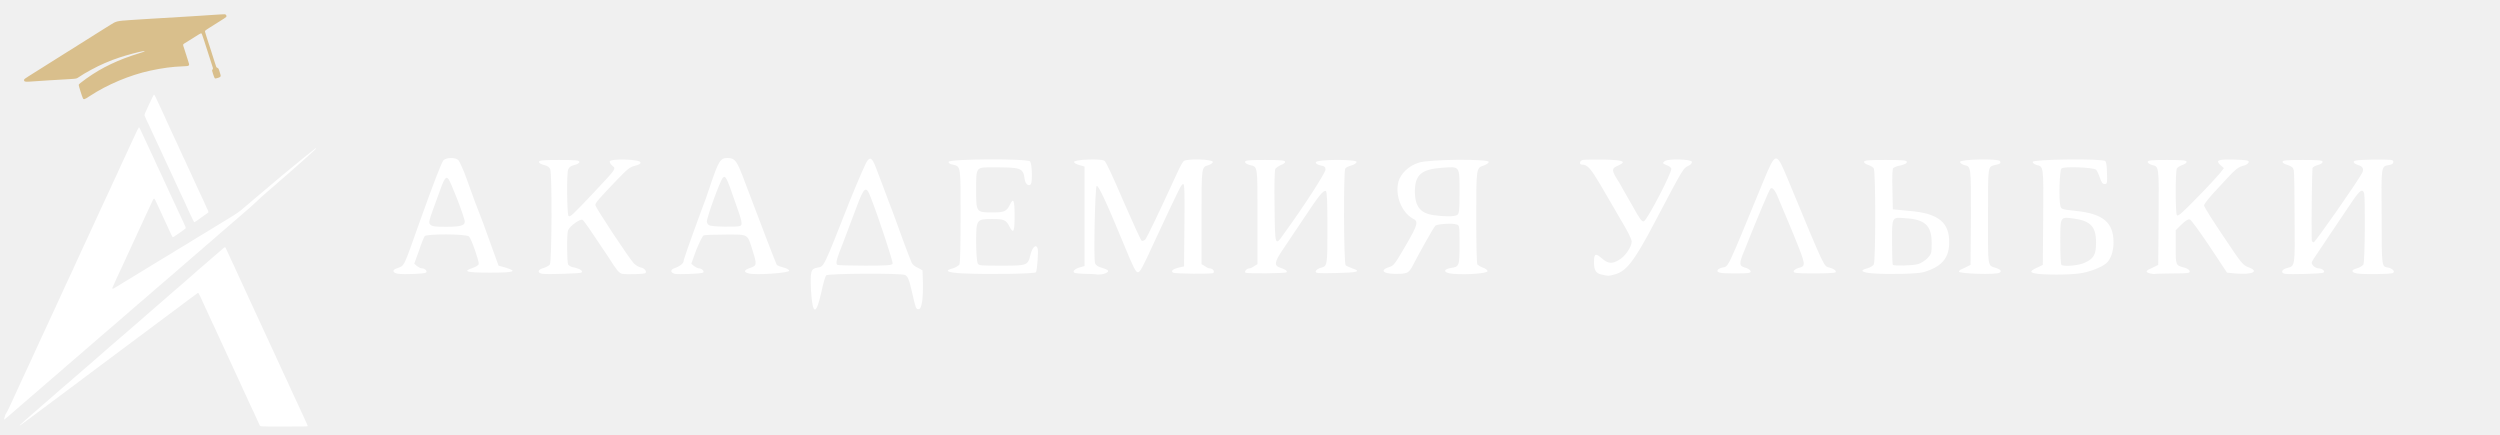
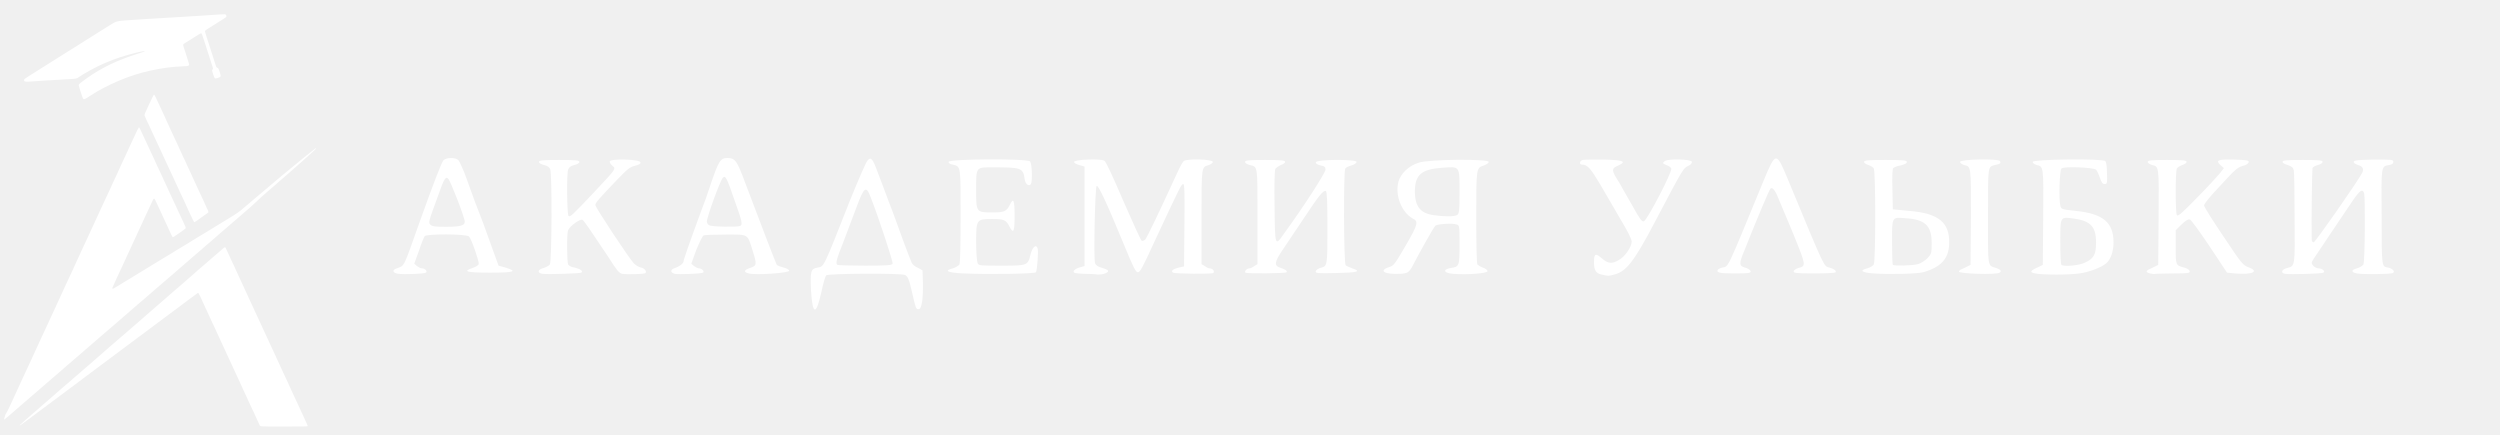
<svg xmlns="http://www.w3.org/2000/svg" width="920" height="160" viewBox="0 0 920 160">
  <g transform="translate(0 4) scale(.2657) translate(-236 -36)">
-     <path fill="#D9BF8C" d="M360.3 154.0C384.6 138.0 415.9 124.9 444.0 118.8C461.8 115.0 474.2 113.4 489.3 112.8C498.8 112.5 499.0 112.3 496.7 105.8C496.0 103.6 494.6 99.4 493.7 96.3C492.7 93.3 491.4 89.1 490.7 87.0C489.2 82.7 489.2 82.5 491.4 81.1C492.2 80.6 494.8 79.0 497.2 77.5C511.2 68.6 513.9 67.0 514.6 67.1C515.4 67.2 515.7 67.9 518.6 76.8C525.1 97.2 527.0 103.0 528.2 106.7C528.8 108.8 529.7 111.6 530.2 112.9C531.2 115.8 531.2 116.2 530.3 117.2C530.0 117.7 529.7 118.4 529.7 118.7C529.7 119.6 532.7 128.4 533.3 129.1C534.0 129.9 535.1 129.8 538.0 128.8C542.1 127.4 542.3 126.9 540.6 121.7C538.8 115.8 538.6 115.6 537.1 114.9C535.5 114.1 535.6 114.4 533.3 106.9C532.4 103.8 531.1 99.9 530.5 98.1C529.9 96.3 528.6 92.4 527.7 89.3C526.7 86.3 525.5 82.6 525.0 81.0C523.5 76.7 520.3 66.3 520.0 65.0C519.6 63.5 519.9 63.3 526.7 59.0C529.7 57.1 533.0 55.0 534.0 54.4C535.8 53.2 540.6 50.2 546.2 46.7C547.7 45.7 549.2 44.6 549.4 44.3C549.9 43.3 549.6 42.0 548.6 41.2C547.7 40.6 547.5 40.6 541.8 40.9C538.5 41.2 532.1 41.6 527.5 41.8C522.9 42.1 516.9 42.5 514.2 42.7C504.9 43.3 494.2 44.0 488.5 44.3C478.2 45.0 459.5 46.1 446.7 46.8C441.8 47.1 434.6 47.6 430.7 47.8C426.7 48.1 419.9 48.6 415.5 48.8C398.4 49.9 396.7 50.3 389.0 55.3C387.4 56.3 383.4 58.8 380.2 60.8C377.0 62.9 373.2 65.2 371.9 66.0C369.3 67.7 357.7 75.0 346.0 82.3C342.1 84.7 337.9 87.4 336.7 88.2C335.5 88.9 332.9 90.6 331.0 91.7C327.4 94.0 315.0 101.7 303.8 108.8C300.3 111.0 293.8 115.1 289.2 118.0C284.6 120.9 278.6 124.6 276.0 126.3C270.5 129.7 269.3 130.7 269.3 131.7C269.3 134.0 270.7 134.4 276.9 134.0C285.3 133.4 296.6 132.7 302.3 132.3C305.4 132.2 311.5 131.8 316.0 131.5C320.5 131.2 328.1 130.8 332.8 130.5C342.1 129.9 342.1 129.9 345.1 127.8C352.6 122.5 370.3 112.9 381.0 108.4C391.8 103.9 392.0 103.8 402.3 100.3C411.3 97.3 428.8 92.6 432.9 92.1C433.8 92.0 434.9 91.9 435.4 91.8C435.9 91.7 436.3 91.8 436.3 92.0C436.3 92.3 435.5 92.7 429.5 94.5C399.6 103.7 377.1 114.4 355.8 129.6C347.7 135.4 345.0 137.6 345.0 138.6C345.0 139.9 349.7 154.9 350.8 157.0C352.0 159.2 352.9 158.9 360.3 154.0Z" />
+     <path fill="#ffffff" d="M360.3 154.0C384.6 138.0 415.9 124.9 444.0 118.8C461.8 115.0 474.2 113.4 489.3 112.8C498.8 112.5 499.0 112.3 496.7 105.8C496.0 103.6 494.6 99.4 493.7 96.3C492.7 93.3 491.4 89.1 490.7 87.0C489.2 82.7 489.2 82.5 491.4 81.1C492.2 80.6 494.8 79.0 497.2 77.5C511.2 68.6 513.9 67.0 514.6 67.1C515.4 67.2 515.7 67.9 518.6 76.8C525.1 97.2 527.0 103.0 528.2 106.7C528.8 108.8 529.7 111.6 530.2 112.9C531.2 115.8 531.2 116.2 530.3 117.2C530.0 117.7 529.7 118.4 529.7 118.7C529.7 119.6 532.7 128.4 533.3 129.1C534.0 129.9 535.1 129.8 538.0 128.8C542.1 127.4 542.3 126.9 540.6 121.7C538.8 115.8 538.6 115.6 537.1 114.9C535.5 114.1 535.6 114.4 533.3 106.9C532.4 103.8 531.1 99.9 530.5 98.1C529.9 96.3 528.6 92.4 527.7 89.3C526.7 86.3 525.5 82.6 525.0 81.0C523.5 76.7 520.3 66.3 520.0 65.0C519.6 63.5 519.9 63.3 526.7 59.0C529.7 57.1 533.0 55.0 534.0 54.4C535.8 53.2 540.6 50.2 546.2 46.7C547.7 45.7 549.2 44.6 549.4 44.3C549.9 43.3 549.6 42.0 548.6 41.2C547.7 40.6 547.5 40.6 541.8 40.9C538.5 41.2 532.1 41.6 527.5 41.8C522.9 42.1 516.9 42.5 514.2 42.7C504.9 43.3 494.2 44.0 488.5 44.3C478.2 45.0 459.5 46.1 446.7 46.8C441.8 47.1 434.6 47.6 430.7 47.8C426.7 48.1 419.9 48.6 415.5 48.8C398.4 49.9 396.7 50.3 389.0 55.3C387.4 56.3 383.4 58.8 380.2 60.8C377.0 62.9 373.2 65.2 371.9 66.0C369.3 67.7 357.7 75.0 346.0 82.3C342.1 84.7 337.9 87.4 336.7 88.2C335.5 88.9 332.9 90.6 331.0 91.7C327.4 94.0 315.0 101.7 303.8 108.8C300.3 111.0 293.8 115.1 289.2 118.0C284.6 120.9 278.6 124.6 276.0 126.3C270.5 129.7 269.3 130.7 269.3 131.7C269.3 134.0 270.7 134.4 276.9 134.0C285.3 133.4 296.6 132.7 302.3 132.3C305.4 132.2 311.5 131.8 316.0 131.5C320.5 131.2 328.1 130.8 332.8 130.5C342.1 129.9 342.1 129.9 345.1 127.8C352.6 122.5 370.3 112.9 381.0 108.4C391.8 103.9 392.0 103.8 402.3 100.3C411.3 97.3 428.8 92.6 432.9 92.1C433.8 92.0 434.9 91.9 435.4 91.8C435.9 91.7 436.3 91.8 436.3 92.0C436.3 92.3 435.5 92.7 429.5 94.5C399.6 103.7 377.1 114.4 355.8 129.6C347.7 135.4 345.0 137.6 345.0 138.6C345.0 139.9 349.7 154.9 350.8 157.0C352.0 159.2 352.9 158.9 360.3 154.0Z" />
    <g fill="#fff">
      <path d="M247.4 597.6C254.8 591.2 263.6 583.6 270.8 577.3C278.3 570.8 287.6 562.8 291.5 559.5C295.1 556.5 302.2 550.3 306.3 546.7C308.1 545.1 311.4 542.3 313.7 540.3C315.9 538.4 318.6 536.1 319.7 535.2C320.7 534.2 323.4 531.9 325.8 529.8C328.2 527.8 330.8 525.6 331.6 524.8C332.5 524.1 335.5 521.4 338.3 519.0C341.2 516.6 345.5 512.8 348.0 510.7C350.4 508.6 353.6 505.8 355.1 504.5C356.7 503.2 359.0 501.2 360.4 500.0C367.4 493.9 372.2 489.7 373.3 488.8C374.0 488.3 376.3 486.3 378.5 484.3C380.7 482.4 383.0 480.4 383.5 480.0C384.1 479.5 390.1 474.4 396.9 468.5C409.7 457.4 424.7 444.3 427.1 442.3C427.9 441.7 429.8 440.0 431.5 438.6C441.6 429.8 450.2 422.3 451.6 421.2C452.3 420.6 455.7 417.7 459.2 414.7C478.5 398.1 482.2 394.9 485.9 391.7C488.1 389.7 491.3 387.0 493.0 385.5C494.7 384.0 499.2 380.2 502.8 377.0C506.5 373.8 510.6 370.3 511.9 369.2C513.2 368.1 517.4 364.4 521.3 361.0C525.2 357.6 529.6 353.9 531.0 352.7C532.4 351.5 536.4 347.9 540.0 344.8C543.6 341.7 548.6 337.4 551.2 335.2C553.7 333.0 557.4 329.7 559.5 328.0C561.5 326.3 564.4 323.8 565.9 322.5C567.4 321.2 571.1 318.0 574.2 315.3C577.3 312.6 581.6 308.9 583.8 307.0C586.0 305.1 589.5 301.9 591.5 299.9C594.6 296.7 597.9 293.8 609.4 283.8C610.4 282.9 612.6 281.1 614.2 279.7C615.8 278.3 617.9 276.5 618.8 275.7C619.8 274.9 622.1 272.8 624.0 271.1C634.6 261.9 636.3 260.4 637.4 259.5C643.4 254.5 671.9 228.9 673.3 227.2C673.9 226.5 673.6 226.2 672.7 226.6C672.0 227.0 662.4 234.7 655.5 240.3C653.0 242.4 650.4 244.5 649.8 245.0C649.2 245.5 646.9 247.3 644.7 249.2C642.4 251.0 639.5 253.4 638.2 254.5C633.2 258.5 620.0 269.6 607.5 280.2C603.2 283.8 598.9 287.4 598.0 288.2C593.3 292.1 590.3 294.6 589.0 295.8C588.2 296.6 584.8 299.4 581.5 302.2C578.3 304.9 574.8 307.9 573.8 308.7C568.5 313.5 563.8 316.7 554.5 322.4C551.9 323.9 547.1 326.9 543.7 329.0C540.3 331.1 536.4 333.4 535.0 334.3C533.6 335.1 529.2 337.8 525.2 340.3C521.1 342.8 516.1 345.8 514.0 347.1C511.9 348.3 509.2 350.0 508.0 350.7C506.8 351.5 504.0 353.2 501.7 354.6C499.4 356.0 496.2 357.9 494.7 358.9C493.1 359.8 490.4 361.5 488.7 362.5C485.5 364.5 480.5 367.5 478.3 368.8C477.7 369.2 476.0 370.2 474.7 371.1C473.3 371.9 467.9 375.2 462.7 378.3C457.4 381.5 451.4 385.2 449.2 386.5C447.0 387.8 443.5 389.9 441.5 391.2C439.5 392.5 436.7 394.2 435.3 395.0C432.1 396.9 424.6 401.5 422.5 402.8C421.6 403.4 418.5 405.3 415.7 407.0C412.8 408.7 410.0 410.4 409.3 410.8C405.5 413.3 394.6 419.9 393.4 420.4C391.8 421.1 391.2 420.8 391.7 419.5C392.4 417.5 401.1 398.6 404.9 390.7C405.7 388.9 406.9 386.4 407.5 385.0C408.1 383.6 409.7 380.1 411.1 377.2C412.5 374.2 416.2 366.1 419.5 359.0C425.2 346.6 426.3 344.3 431.8 332.3C433.3 329.3 435.4 324.7 436.5 322.2C438.7 317.3 442.1 310.0 446.2 301.3C449.1 295.0 449.4 294.8 451.2 298.4C451.9 299.7 453.6 303.5 455.1 306.7C463.0 324.1 463.4 324.8 468.3 335.3C468.7 336.3 470.4 339.9 471.9 343.1C473.4 346.4 474.8 349.2 475.1 349.4C475.6 349.7 476.9 348.9 483.2 344.5C486.1 342.4 489.6 339.9 490.9 339.0C492.4 337.9 493.3 337.1 493.3 336.7C493.3 335.9 492.8 334.8 489.6 327.8C488.2 324.9 486.6 321.4 486.0 320.2C485.4 318.9 483.8 315.4 482.4 312.5C481.0 309.6 479.1 305.4 478.2 303.3C477.2 301.2 475.3 297.1 473.9 294.2C472.5 291.2 471.2 288.3 470.9 287.7C470.4 286.4 464.3 273.2 462.4 269.3C461.8 268.0 460.3 264.8 459.2 262.3C458.0 259.9 455.5 254.4 453.5 250.2C451.5 246.0 449.4 241.3 448.8 239.8C448.1 238.4 446.4 234.7 445.0 231.7C443.6 228.6 440.9 223.0 439.2 219.2C430.3 199.9 429.0 197.2 428.4 197.2C428.1 197.2 425.0 203.4 420.0 214.3C415.6 223.8 411.0 233.8 409.7 236.7C406.6 243.3 405.2 246.1 404.4 248.0C401.3 254.9 399.9 257.8 399.1 259.7C394.2 270.1 393.0 272.8 392.2 274.5C391.8 275.6 390.5 278.3 389.5 280.5C387.3 285.2 383.6 292.9 381.3 298.2C380.3 300.2 378.9 303.3 378.1 305.0C377.3 306.7 375.9 309.7 375.0 311.7C373.0 316.0 362.2 339.6 360.6 343.0C359.9 344.4 356.8 351.1 353.6 358.0C347.0 372.4 346.8 372.9 342.5 382.1C340.8 385.8 339.3 389.0 339.3 389.1C339.3 389.2 338.5 391.1 337.4 393.4C336.3 395.6 334.2 400.2 332.7 403.5C331.2 406.8 328.7 412.2 327.1 415.4C325.6 418.6 324.3 421.4 324.3 421.5C324.3 421.6 323.6 423.3 322.6 425.3C321.7 427.2 319.3 432.4 317.3 436.8C315.2 441.2 312.3 447.7 310.7 451.2C309.0 454.7 307.4 458.3 306.9 459.3C306.5 460.3 305.0 463.5 303.7 466.3C302.4 469.2 300.0 474.3 298.4 477.7C296.9 481.1 294.4 486.4 292.9 489.5C291.5 492.6 290.0 495.9 289.6 496.7C289.3 497.6 288.4 499.6 287.6 501.2C286.7 502.8 285.6 505.3 285.0 506.7C284.4 508.0 282.9 511.3 281.7 514.0C279.5 518.6 275.4 527.6 264.3 551.5C261.5 557.6 257.5 566.4 255.3 571.2C253.1 575.9 250.6 581.3 249.8 583.1C247.6 587.9 245.6 591.9 244.2 594.0C243.5 595.0 243.0 596.1 243.0 596.7C243.0 597.2 242.7 598.3 242.3 599.2C241.6 600.8 241.5 602.0 242.0 602.0C242.1 602.0 244.6 600.0 247.4 597.6Z" />
      <path d="M506.2 328.2C506.6 328.0 508.4 326.8 510.2 325.5C512.0 324.2 515.9 321.4 518.8 319.3C521.8 317.3 524.3 315.4 524.6 315.1C524.9 314.6 524.0 311.6 522.8 309.9C522.6 309.5 521.8 307.7 521.0 306.0C520.3 304.3 519.1 301.7 518.5 300.3C517.1 297.6 511.8 286.0 509.5 281.0C508.7 279.3 507.1 275.7 505.9 273.2C504.7 270.6 502.1 264.9 500.1 260.5C498.1 256.1 495.7 251.1 494.9 249.3C494.1 247.6 492.9 244.9 492.2 243.3C491.5 241.8 490.6 240.0 490.3 239.5C490.0 239.0 489.4 237.7 489.0 236.7C488.6 235.7 487.1 232.4 485.6 229.2C482.4 222.3 482.1 221.6 480.5 218.0C479.8 216.4 479.1 215.0 479.0 214.8C478.8 214.6 478.0 213.0 477.2 211.1C476.4 209.3 473.4 202.8 470.5 196.6C467.7 190.4 465.3 185.3 465.3 185.2C465.3 185.1 464.5 183.3 463.5 181.1C461.6 177.1 460.2 174.1 454.0 160.7C450.6 153.3 449.9 152.0 449.2 152.0C449.0 152.0 447.7 154.4 446.4 157.2C445.0 160.1 442.7 165.0 441.3 168.0C437.0 177.0 436.0 179.7 436.2 180.8C436.3 181.3 437.4 183.7 438.5 186.2C439.7 188.7 442.1 193.7 443.7 197.3C449.7 210.2 450.6 212.2 451.8 214.8C452.5 216.3 454.0 219.4 455.0 221.7C456.1 224.0 458.5 229.3 460.5 233.5C462.5 237.7 464.7 242.6 465.5 244.3C466.3 246.1 467.5 248.7 468.2 250.2C469.0 251.6 470.1 254.1 470.8 255.7C471.5 257.2 473.0 260.5 474.2 263.0C479.1 273.6 482.8 281.6 485.5 287.5C487.1 291.0 489.7 296.6 491.4 300.0C493.0 303.5 494.3 306.3 494.3 306.4C494.3 306.5 495.6 309.3 497.1 312.6C498.7 315.8 500.8 320.5 502.0 323.0C503.9 327.2 504.8 328.7 505.3 328.7C505.4 328.6 505.8 328.5 506.2 328.2Z" />
      <path d="M662.1 611.2C662.2 611.0 661.8 609.6 661.2 608.3C660.0 605.6 656.6 598.2 654.8 594.3C654.1 593.0 652.6 589.7 651.5 587.2C650.3 584.6 647.9 579.4 646.2 575.7C644.4 571.9 642.3 567.4 641.5 565.7C640.0 562.3 635.6 552.6 632.2 545.3C631.0 542.9 629.2 539.0 628.1 536.7C627.1 534.4 625.0 529.9 623.6 526.8C620.0 519.3 615.8 510.1 614.5 507.0C613.9 505.6 612.3 502.3 611.0 499.6C609.7 496.8 608.7 494.6 608.7 494.5C608.7 494.4 607.1 490.9 605.1 486.8C603.2 482.6 600.9 477.6 600.0 475.7C597.9 470.9 582.3 437.3 580.4 433.3C579.6 431.6 578.3 428.7 577.5 427.0C576.7 425.3 575.3 422.0 574.2 419.8C573.2 417.6 570.0 410.6 567.0 404.2C564.0 397.8 561.4 392.1 561.2 391.5C558.5 385.7 557.1 382.7 555.9 380.2C555.2 378.5 553.9 375.6 552.9 373.7C552.0 371.7 550.7 368.8 549.9 367.2C548.4 363.8 548.1 363.3 547.5 363.3C547.2 363.3 545.5 364.6 543.7 366.2C541.9 367.9 539.3 370.1 538.0 371.2C536.6 372.3 534.6 374.0 533.5 375.0C532.4 376.0 530.1 378.0 528.5 379.3C526.9 380.7 524.7 382.6 523.7 383.5C521.0 385.8 516.4 389.9 510.3 395.0C507.5 397.5 503.5 400.9 501.5 402.8C499.4 404.7 495.2 408.3 492.1 411.0C489.1 413.7 485.2 417.0 483.7 418.3C482.1 419.7 480.3 421.3 479.6 421.8C479.0 422.4 474.9 425.9 470.6 429.6C466.3 433.4 461.4 437.6 459.7 439.1C458.0 440.6 454.1 443.9 451.2 446.5C448.3 449.1 443.5 453.2 440.7 455.6C434.6 460.8 429.5 465.2 427.2 467.4C426.3 468.2 423.9 470.2 422.0 471.9C410.7 481.6 394.2 495.8 392.1 497.7C391.2 498.5 389.0 500.5 387.1 502.0C385.3 503.6 381.4 507.1 378.3 509.7C375.3 512.4 371.7 515.5 370.3 516.7C368.9 517.9 365.0 521.2 361.7 524.2C358.3 527.1 354.9 530.1 354.0 530.8C353.1 531.6 349.8 534.4 346.7 537.2C343.5 539.9 339.6 543.3 338.0 544.7C336.4 546.0 333.6 548.5 331.7 550.2C329.8 551.8 327.1 554.1 325.7 555.3C324.3 556.5 321.8 558.7 320.1 560.1C318.5 561.6 314.5 565.1 311.3 567.8C308.1 570.6 304.2 574.0 302.5 575.5C300.8 577.0 298.0 579.4 296.3 580.8C294.6 582.3 292.4 584.2 291.5 585.0C290.6 585.9 288.3 587.9 286.4 589.5C284.5 591.2 281.7 593.6 280.2 594.8C270.8 602.9 262.9 610.0 263.1 610.3C263.4 610.6 264.8 609.6 279.7 598.5C289.6 591.2 293.6 588.2 309.7 576.1C314.5 572.5 320.5 568.0 323.0 566.2C333.0 558.7 338.6 554.5 340.7 553.0C341.9 552.1 348.2 547.3 354.8 542.4C361.4 537.5 375.2 527.2 385.3 519.6C395.5 512.0 408.0 502.7 413.2 498.8C418.3 495.0 424.2 490.6 426.3 489.0C434.3 483.0 443.6 476.1 446.1 474.3C447.0 473.7 450.3 471.2 453.4 468.8C458.7 464.8 475.3 452.4 486.0 444.5C488.5 442.6 493.2 439.1 496.5 436.6C511.8 425.2 510.2 426.2 511.1 427.2C511.6 427.8 516.3 437.7 518.0 441.7C518.5 442.9 519.6 445.3 520.5 447.2C521.4 449.0 522.5 451.5 523.1 452.7C523.6 453.9 524.4 455.6 524.8 456.5C525.3 457.4 526.3 459.7 527.1 461.5C527.9 463.3 529.7 467.2 531.1 470.1C532.5 473.0 533.7 475.4 533.7 475.5C533.7 475.6 534.3 477.0 535.1 478.7C535.9 480.4 538.3 485.6 540.4 490.2C550.8 512.8 553.9 519.5 557.3 526.8C559.4 531.2 561.7 536.3 562.5 538.0C563.3 539.7 564.4 542.1 564.9 543.3C565.5 544.5 566.8 547.3 567.8 549.5C568.8 551.7 571.0 556.6 572.8 560.5C574.6 564.4 576.3 568.1 576.7 568.8C577.0 569.6 578.4 572.6 579.8 575.7C581.2 578.7 583.2 583.0 584.2 585.2C585.2 587.4 586.7 590.6 587.6 592.3C588.4 594.1 589.6 596.6 590.2 598.0C590.8 599.4 592.0 602.0 592.8 603.8C593.7 605.7 594.7 607.9 595.2 608.8C596.5 612.0 592.8 611.7 629.5 611.7C656.7 611.7 662.0 611.6 662.1 611.2Z" />
    </g>
  </g>
  <g fill="#fff" transform="translate(140 52) scale(1.43) translate(-200 -655)">
    <path fill-rule="evenodd" d="M211.7 688.8C212.2 688.5 211.5 687.7 210.7 687.7C210.3 687.7 209.8 687.4 209.4 687.1L208.7 686.5L209.9 683.2C210.5 681.3 211.2 679.7 211.4 679.4C211.9 678.8 222.1 678.8 222.8 679.5C223.4 680.1 225.4 685.8 225.3 686.6C225.2 686.9 224.6 687.3 223.7 687.6C221.0 688.5 222.2 688.8 228.2 688.8C234.3 688.8 235.5 688.5 232.2 687.5L230.4 687.0L228.8 682.6C227.3 678.3 225.7 674.0 224.3 670.5C224.0 669.6 223.0 667.0 222.2 664.7C221.4 662.4 220.4 660.3 220.1 659.9C219.4 659.1 217.0 659.1 216.2 659.9C215.7 660.6 214.0 664.8 210.0 676.0C205.8 687.8 206.3 686.9 204.2 687.7C202.9 688.1 203.1 688.9 204.6 689.1C206.3 689.3 211.2 689.1 211.7 688.8ZM212.9 676.5C212.3 675.9 212.3 675.9 214.8 669.1C216.4 664.5 216.8 663.9 217.5 664.7C218.1 665.4 221.7 674.6 221.7 675.7C221.7 676.7 220.5 677.0 216.9 677.0C214.2 677.0 213.3 676.9 212.9 676.5Z" />
    <path fill-rule="evenodd" d="M251.7 688.8C252.3 688.4 251.3 687.8 250.0 687.5C249.2 687.4 248.6 687.1 248.3 686.7C248.0 686.0 247.9 678.8 248.3 677.9C248.7 676.8 251.4 674.9 252.0 675.2C252.5 675.6 253.8 677.5 258.6 684.7C260.8 688.2 261.4 688.9 262.2 689.1C263.5 689.3 268.0 689.2 268.2 688.9C268.6 688.5 268.0 687.7 267.1 687.5C266.5 687.4 265.7 686.9 265.2 686.4C263.9 685.0 255.3 672.0 255.3 671.4C255.3 670.8 256.4 669.6 260.9 664.9C263.5 662.2 264.2 661.6 265.5 661.3C266.6 661.0 267.0 660.8 266.9 660.4C266.8 659.6 259.0 659.4 259.0 660.2C259.0 660.5 259.3 661.0 259.7 661.3C260.7 662.1 260.7 662.0 254.7 668.4C249.4 674.0 248.8 674.6 248.4 674.2C248.0 673.8 247.9 663.2 248.3 662.3C248.5 661.7 249.0 661.3 249.9 661.1C250.7 660.9 251.2 660.6 251.2 660.3C251.2 659.9 250.3 659.8 246.0 659.8C241.7 659.8 240.8 659.9 240.8 660.3C240.8 660.6 241.3 660.9 242.1 661.1C243.0 661.3 243.5 661.7 243.7 662.2C244.2 663.5 244.1 686.1 243.6 686.7C243.4 687.0 242.6 687.4 242.0 687.6C240.4 688.0 240.3 688.9 241.7 689.1C243.2 689.3 251.4 689.0 251.7 688.8Z" />
    <path fill-rule="evenodd" d="M283.0 688.8C283.5 688.5 282.7 687.7 282.0 687.7C281.7 687.7 281.1 687.4 280.7 687.1L280.0 686.5L281.3 682.9C282.1 681.0 282.9 679.3 283.2 679.2C283.5 679.1 286.0 679.0 288.9 679.0C294.8 679.0 294.4 678.7 295.8 683.2C296.9 686.7 296.9 687.0 295.1 687.6C293.5 688.1 293.4 688.7 294.8 689.0C296.4 689.5 305.2 688.9 305.2 688.3C305.2 688.1 304.6 687.7 303.8 687.5C303.0 687.3 302.2 687.0 302.0 686.8C301.8 686.5 298.1 676.9 293.8 665.5C291.8 660.1 291.3 659.3 289.3 659.3C287.4 659.3 287.0 660.1 284.7 666.9C284.2 668.5 283.3 671.0 282.7 672.5C279.6 680.9 278.0 685.5 278.0 685.9C278.0 686.4 277.0 687.2 275.8 687.6C274.6 688.0 274.5 688.7 275.7 689.1C276.6 689.3 282.5 689.1 283.0 688.8ZM284.6 676.6C284.3 676.5 284.0 676.0 284.0 675.7C284.0 674.5 287.4 665.2 288.1 664.4C288.8 663.7 289.1 664.3 291.1 670.1C293.1 675.7 293.3 676.5 292.5 676.8C291.6 677.1 285.2 677.0 284.6 676.6Z" />
    <path fill-rule="evenodd" d="M313.5 693.7C313.9 691.6 314.5 689.7 314.7 689.5C315.2 689.0 333.9 688.9 335.0 689.4C335.7 689.8 336.0 690.4 336.6 693.0C337.8 698.2 337.8 698.2 338.5 698.2C339.3 698.2 339.7 695.6 339.6 691.2L339.5 688.2L338.2 687.5C337.5 687.2 336.8 686.6 336.7 686.2C336.5 685.8 335.5 683.2 334.5 680.5C333.5 677.8 331.9 673.2 330.8 670.5C329.8 667.8 328.5 664.3 327.9 662.8C326.7 659.5 326.2 658.9 325.4 659.9C325.0 660.2 323.0 664.9 320.8 670.3C313.9 687.8 314.2 687.2 312.5 687.5C310.7 687.8 310.6 688.5 310.8 693.3C311.2 699.8 312.1 700.0 313.5 693.7ZM317.6 686.8C317.1 686.4 317.3 685.5 319.1 681.0C320.0 678.5 321.6 674.5 322.5 672.0C324.5 666.6 325.0 666.3 326.2 669.5C328.2 674.6 332.0 686.1 331.8 686.5C331.6 686.9 330.5 687.0 324.7 687.0C320.9 687.0 317.7 686.9 317.6 686.8Z" />
    <path fill-rule="evenodd" d="M368.7 688.7C369.0 688.1 369.4 683.1 369.1 682.5C368.7 681.4 367.8 682.2 367.3 684.1C366.6 687.0 366.5 687.0 359.8 687.0C354.4 687.0 354.0 687.0 353.7 686.4C353.5 686.0 353.3 683.6 353.3 681.0C353.3 675.1 353.4 675.0 357.4 675.0C360.5 675.0 361.0 675.2 361.9 677.0C362.9 678.9 363.2 678.3 363.2 674.2C363.2 670.1 362.9 669.4 362.0 671.3C361.1 673.1 360.5 673.3 357.5 673.3C353.3 673.3 353.3 673.3 353.3 667.5C353.3 661.5 353.2 661.7 357.6 661.7C364.9 661.7 365.4 661.8 365.8 664.8C366.0 666.1 366.9 666.7 367.4 666.0C367.8 665.3 367.7 660.9 367.2 660.2C366.7 659.4 346.2 659.5 346.2 660.3C346.2 660.6 346.6 660.9 347.3 661.0C349.4 661.5 349.3 661.3 349.3 674.3C349.3 681.6 349.2 686.3 349.0 686.7C348.8 687.0 348.0 687.5 347.3 687.7C344.9 688.3 345.9 688.8 350.0 689.0C356.7 689.3 368.4 689.1 368.7 688.7Z" />
    <path fill-rule="evenodd" d="M386.5 689.0C387.7 688.5 387.5 688.1 385.8 687.6C384.7 687.3 384.2 687.0 383.9 686.4C383.5 685.3 383.9 667.0 384.3 666.5C384.7 666.1 386.8 670.6 391.3 681.5C393.8 687.6 394.4 688.7 394.9 688.7C395.5 688.7 396.0 687.8 399.8 679.5C405.8 666.7 406.1 666.0 406.6 666.0C406.9 666.0 407.0 667.9 406.9 676.6L406.8 687.2L405.4 687.5C403.9 687.9 403.3 688.4 404.0 688.8C404.4 689.1 413.8 689.2 414.3 688.9C414.8 688.5 414.2 687.7 413.4 687.7C413.1 687.7 412.5 687.4 412.1 687.1L411.3 686.6L411.3 674.4C411.3 661.1 411.3 661.7 413.2 661.1C413.7 660.9 414.2 660.6 414.2 660.3C414.2 659.6 407.5 659.4 406.7 660.1C406.5 660.3 405.7 661.6 405.1 663.0C400.2 673.7 397.2 679.9 396.8 680.3C396.6 680.5 396.2 680.7 395.9 680.6C395.7 680.5 393.6 675.9 391.2 670.4C388.5 664.1 386.7 660.2 386.3 660.0C385.3 659.4 378.5 659.7 378.5 660.3C378.5 660.6 379.1 660.9 379.8 661.1L381.2 661.5L381.2 674.3L381.2 687.1L379.8 687.5C379.1 687.7 378.5 688.1 378.4 688.4C378.3 688.9 378.7 689.0 381.1 689.1C382.6 689.1 384.2 689.2 384.7 689.3C385.2 689.3 386.0 689.2 386.5 689.0Z" />
    <path fill-rule="evenodd" d="M433.2 688.7C433.4 688.3 432.9 688.0 431.5 687.5C429.9 687.0 430.1 686.0 432.2 682.9C433.2 681.4 435.6 677.8 437.5 675.0C441.6 668.8 442.7 667.5 443.3 667.8C443.6 668.0 443.7 670.6 443.7 677.3C443.7 687.4 443.7 687.1 441.8 687.6C441.3 687.8 440.8 688.1 440.7 688.4C440.6 689.0 441.1 689.0 445.9 688.9C451.4 688.8 452.6 688.5 450.1 687.7C449.4 687.4 448.6 687.1 448.4 686.9C447.9 686.5 447.8 662.8 448.3 662.0C448.5 661.7 449.2 661.4 449.9 661.2C450.6 661.0 451.2 660.6 451.2 660.3C451.2 659.6 440.9 659.6 440.7 660.4C440.7 660.7 441.0 661.0 441.9 661.2C443.0 661.4 443.2 661.6 443.2 662.3C443.2 663.1 437.6 671.8 432.5 678.8C430.2 682.1 430.2 682.1 430.1 671.7C430.0 666.6 430.1 662.4 430.3 662.1C430.5 661.8 431.1 661.4 431.7 661.1C432.3 660.9 432.8 660.6 432.8 660.3C432.8 659.9 431.9 659.8 427.7 659.8C423.4 659.8 422.5 659.9 422.5 660.3C422.5 660.6 423.0 660.9 423.7 661.1C425.8 661.6 425.7 661.0 425.7 674.4L425.7 686.6L424.9 687.1C424.5 687.4 423.9 687.7 423.6 687.7C423.0 687.7 422.2 688.5 422.6 688.8C422.9 689.1 432.9 689.0 433.2 688.7Z" />
    <path fill-rule="evenodd" d="M464.5 688.6C464.8 688.4 465.4 687.6 465.7 686.9C467.3 683.8 471.1 677.0 471.5 676.7C472.0 676.3 475.9 676.0 476.9 676.4C477.7 676.6 477.7 676.7 477.7 681.6C477.7 687.2 477.6 687.3 475.4 687.6C473.3 688.0 473.6 688.9 476.0 689.1C479.5 689.4 485.0 689.0 484.9 688.4C484.9 688.1 484.3 687.7 483.7 687.5C483.1 687.3 482.5 686.9 482.3 686.7C482.1 686.4 482.0 681.1 482.0 674.5C482.0 661.6 482.0 661.9 484.0 661.2C484.7 660.9 485.2 660.6 485.2 660.3C485.2 659.5 469.8 659.6 467.2 660.5C464.6 661.3 462.6 663.3 462.0 665.3C461.0 668.9 462.8 673.3 465.7 674.9C467.2 675.6 467.0 676.4 463.8 681.9C461.0 686.7 460.8 687.0 459.5 687.4C456.8 688.3 458.4 689.3 462.3 689.1C463.2 689.1 464.2 688.9 464.5 688.6ZM471.0 674.0C467.6 673.5 466.3 671.8 466.2 668.1C466.2 663.6 467.8 662.2 473.3 661.8C477.8 661.5 477.7 661.2 477.7 668.0C477.7 673.2 477.6 673.7 477.0 674.0C476.3 674.4 473.7 674.4 471.0 674.0Z" />
    <path fill-rule="evenodd" d="M517.5 689.3C520.6 688.5 522.6 686.0 528.0 675.7C535.6 661.3 535.2 662.0 536.8 661.2C537.2 661.0 537.5 660.6 537.5 660.3C537.5 659.6 531.4 659.4 530.5 660.1C529.9 660.6 529.9 660.7 530.9 661.1C531.5 661.3 532.1 661.7 532.2 662.0C532.5 662.8 525.9 675.5 525.1 675.6C524.6 675.7 524.0 674.9 522.2 671.6C520.9 669.3 519.4 666.8 518.9 665.8C516.7 662.4 516.7 662.0 518.6 661.2C520.8 660.2 519.8 659.8 514.8 659.7C512.3 659.7 509.8 659.7 509.4 659.8C508.6 660.0 508.4 661.0 509.2 661.0C510.6 661.0 511.4 661.9 513.9 666.1C515.3 668.5 517.7 672.6 519.2 675.2C521.0 678.2 522.0 680.2 522.0 680.8C522.0 682.2 520.2 684.8 518.6 685.6C516.9 686.6 515.9 686.5 514.3 685.1C512.7 683.7 512.3 683.9 512.3 686.1C512.3 688.2 512.8 689.0 514.3 689.3C516.0 689.7 515.9 689.7 517.5 689.3Z" />
    <path fill-rule="evenodd" d="M552.6 688.4C552.5 688.1 552.0 687.8 551.5 687.6C549.6 687.1 549.5 686.7 551.0 683.1C554.5 674.3 557.4 667.5 557.7 667.2C558.2 666.7 558.9 667.5 559.8 669.8C560.3 670.9 562.0 675.1 563.7 679.1C566.9 687.0 566.9 687.1 564.9 687.6C564.3 687.8 563.8 688.1 563.7 688.4C563.6 688.9 564.1 689.0 569.0 689.0C571.9 689.0 574.4 688.9 574.5 688.7C574.7 688.3 574.0 687.8 572.9 687.5C571.4 687.1 571.9 688.2 562.2 664.8C559.2 657.6 559.1 657.6 556.0 665.0C546.2 688.8 547.0 687.1 545.3 687.5C544.8 687.6 544.3 687.9 544.2 688.0C543.7 688.8 544.6 689.0 548.5 689.0C552.3 689.0 552.7 688.9 552.6 688.4Z" />
    <path fill-rule="evenodd" d="M597.0 688.7C601.6 687.4 603.6 685.2 603.7 681.4C603.9 675.9 601.0 673.5 593.3 672.9L589.2 672.5L589.1 667.4C589.0 664.0 589.1 662.1 589.3 661.9C589.5 661.7 590.4 661.3 591.3 661.2C592.3 660.9 592.8 660.7 592.8 660.3C592.8 659.9 592.0 659.8 587.3 659.8C582.8 659.8 581.8 659.9 581.8 660.3C581.8 660.6 582.3 660.9 582.9 661.1C583.5 661.3 584.2 661.7 584.3 662.0C584.8 662.7 584.8 685.9 584.3 686.7C584.1 687.0 583.4 687.5 582.6 687.7C580.5 688.2 581.2 688.8 584.2 689.0C588.5 689.3 595.4 689.1 597.0 688.7ZM589.2 686.8C589.1 686.7 589.0 684.0 589.0 681.0C589.0 674.3 588.9 674.5 592.5 674.8C597.5 675.1 599.2 676.7 599.2 681.2C599.2 683.9 599.1 684.0 598.1 685.1C597.5 685.7 596.4 686.4 595.7 686.6C594.3 687.0 589.6 687.1 589.2 686.8Z" />
    <path fill-rule="evenodd" d="M616.7 688.8C617.3 688.4 616.9 688.0 615.8 687.6C613.5 686.9 613.7 687.7 613.7 674.3C613.7 661.1 613.6 661.6 615.5 661.1C616.9 660.8 617.0 660.7 616.8 660.1C616.5 659.4 606.5 659.6 606.5 660.3C606.5 660.6 607.0 660.9 607.5 661.1C609.4 661.5 609.3 661.3 609.3 674.5L609.2 686.8L608.2 687.3C607.6 687.6 607.0 687.9 606.7 688.0C606.5 688.1 606.3 688.3 606.2 688.5C606.1 689.1 615.8 689.4 616.7 688.8Z" />
    <path fill-rule="evenodd" d="M637.2 689.0C639.7 688.7 643.0 687.4 644.1 686.4C645.3 685.4 646.0 683.3 646.0 681.0C646.0 675.8 643.2 673.6 636.2 672.9C632.6 672.5 632.5 672.5 632.3 671.5C631.9 670.0 632.1 662.4 632.6 662.0C633.1 661.4 640.7 661.7 641.5 662.3C641.7 662.5 642.2 663.5 642.5 664.4C642.9 665.6 643.2 666.0 643.7 666.0C644.4 666.0 644.4 665.8 644.3 662.7C644.3 661.5 644.1 660.3 643.9 660.1C643.4 659.4 625.2 659.6 625.2 660.3C625.2 660.6 625.6 660.9 626.2 661.1C628.0 661.5 628.0 661.3 627.9 674.5L627.8 686.8L626.8 687.3C624.5 688.3 624.3 688.7 625.8 689.0C627.7 689.4 634.8 689.4 637.2 689.0ZM632.6 686.8C632.4 686.7 632.3 684.0 632.3 681.0C632.3 674.2 632.2 674.4 635.9 674.9C640.1 675.5 641.5 677.0 641.5 681.0C641.5 684.1 641.0 685.1 638.7 686.2C637.2 687.0 633.1 687.3 632.6 686.8Z" />
    <path fill-rule="evenodd" d="M661.6 689.0C665.3 689.0 665.7 688.9 665.6 688.4C665.5 688.1 665.0 687.7 664.2 687.5C662.0 686.9 662.0 687.0 662.0 682.3L662.0 677.9L663.5 676.4C664.4 675.5 665.2 675.0 665.6 675.1C665.9 675.1 668.0 678.0 670.7 682.0L675.2 688.8L677.2 689.0C681.7 689.4 683.7 688.5 680.7 687.4C679.3 686.9 678.9 686.4 674.3 679.5C671.6 675.5 669.3 671.9 669.3 671.5C669.3 671.1 670.8 669.2 673.4 666.5C677.7 661.8 677.9 661.7 679.7 661.2C680.3 661.0 680.8 660.6 680.8 660.3C680.8 659.9 680.1 659.8 677.0 659.7C672.8 659.6 672.2 659.9 673.5 661.1L674.4 661.9L673.4 663.2C672.8 663.9 670.2 666.8 667.5 669.5C663.6 673.5 662.6 674.4 662.3 674.0C661.9 673.4 661.9 662.7 662.3 662.0C662.5 661.7 663.1 661.3 663.7 661.1C664.3 660.9 664.8 660.6 664.8 660.3C664.8 659.9 663.9 659.8 659.8 659.8C655.7 659.8 654.8 659.9 654.8 660.3C654.8 660.6 655.3 660.9 655.9 661.1C657.7 661.5 657.7 661.3 657.6 674.5L657.5 686.8L656.5 687.3C655.9 687.6 655.3 687.9 655.0 688.0C654.8 688.1 654.6 688.3 654.5 688.5C654.5 688.9 656.3 689.3 656.9 689.1C657.2 689.1 659.3 689.0 661.6 689.0Z" />
    <path fill-rule="evenodd" d="M700.0 688.8C700.6 688.5 699.7 687.7 698.8 687.7C698.0 687.7 697.0 686.9 697.0 686.2C697.0 686.0 697.8 684.7 698.8 683.3C700.5 680.7 704.4 675.0 707.6 670.2C709.4 667.6 710.1 667.1 710.5 668.4C710.8 669.7 710.7 686.0 710.3 686.7C710.1 687.0 709.4 687.5 708.6 687.7C707.1 688.1 707.1 688.7 708.6 689.0C710.1 689.3 717.4 689.2 717.9 688.9C718.5 688.5 717.9 687.8 716.7 687.5C715.0 687.2 715.0 687.6 715.0 674.6C714.9 661.2 714.8 661.5 716.9 661.1C717.7 661.0 718.0 660.7 718.0 660.3C718.0 659.7 717.7 659.7 712.9 659.7C708.8 659.8 707.8 659.9 707.8 660.3C707.8 660.6 708.3 660.9 708.9 661.1C710.1 661.4 710.5 662.1 710.0 663.1C708.8 665.4 697.9 681.0 697.5 681.0C697.2 681.0 697.0 680.7 697.0 680.2C696.9 675.0 697.1 662.2 697.2 661.9C697.3 661.6 697.9 661.3 698.6 661.1C699.3 660.9 699.8 660.6 699.8 660.3C699.8 659.9 699.0 659.8 694.7 659.8C690.4 659.8 689.5 659.9 689.5 660.3C689.5 660.6 690.1 660.9 690.8 661.1C691.9 661.5 692.2 661.7 692.4 662.5C692.5 663.1 692.6 668.6 692.6 674.9C692.7 687.3 692.7 687.1 690.7 687.6C689.3 687.9 688.9 688.9 690.1 689.1C691.2 689.3 699.6 689.1 700.0 688.8Z" />
  </g>
</svg>
